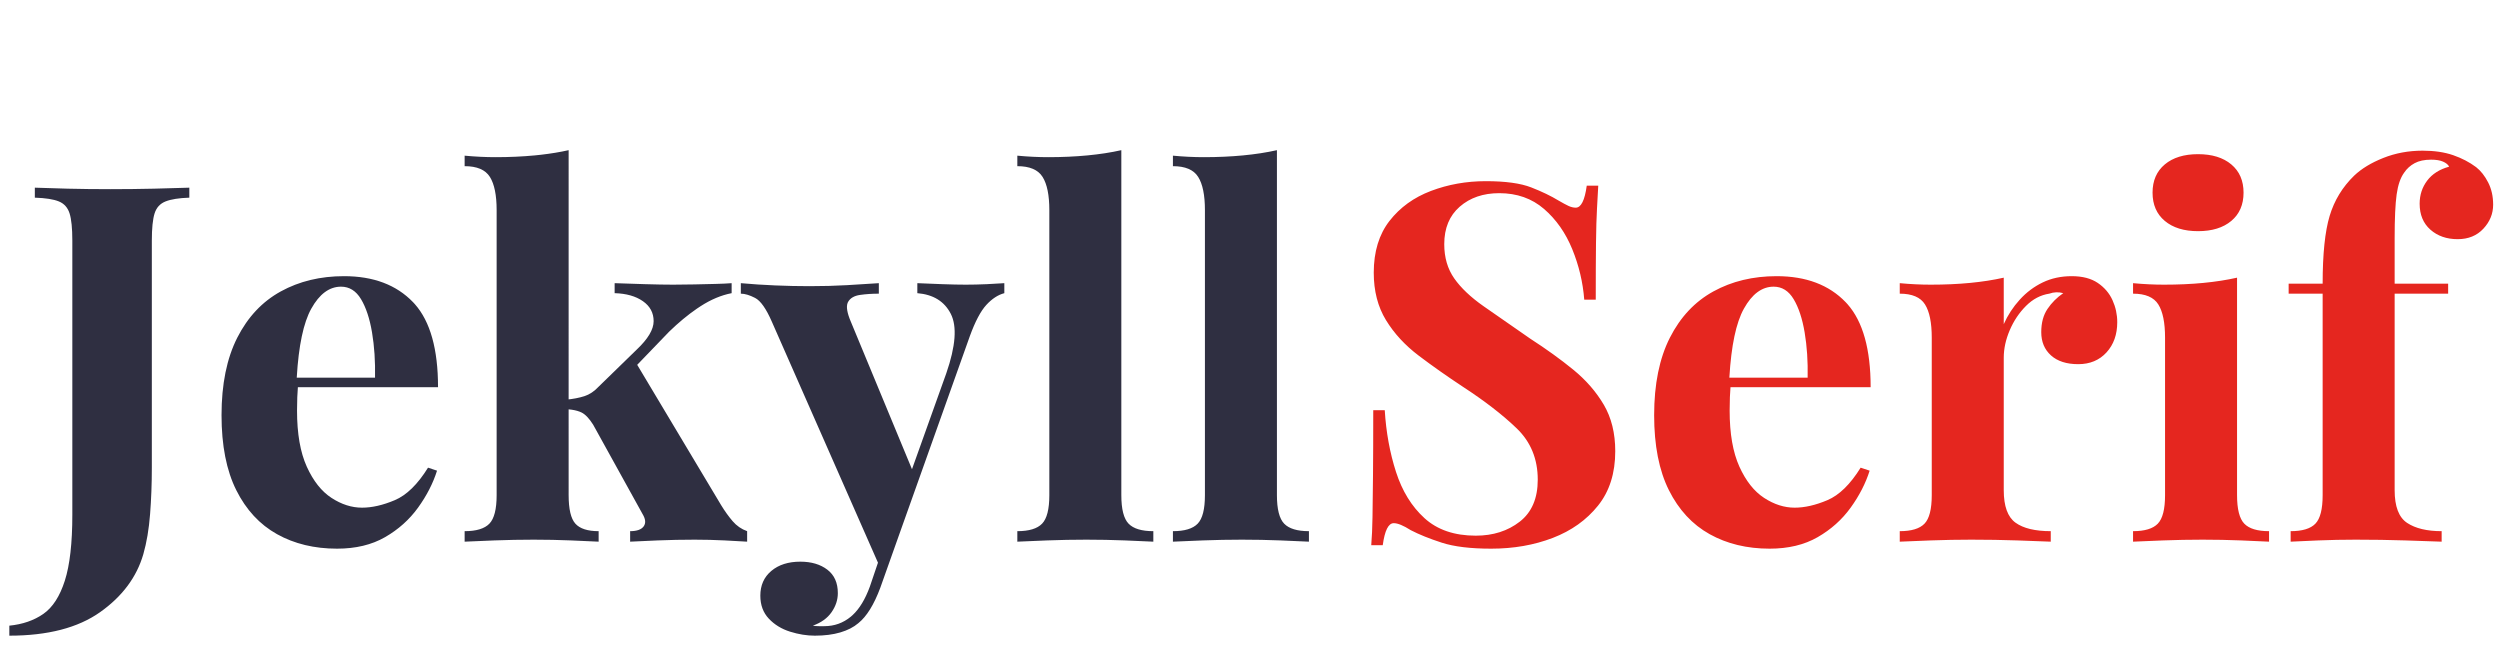
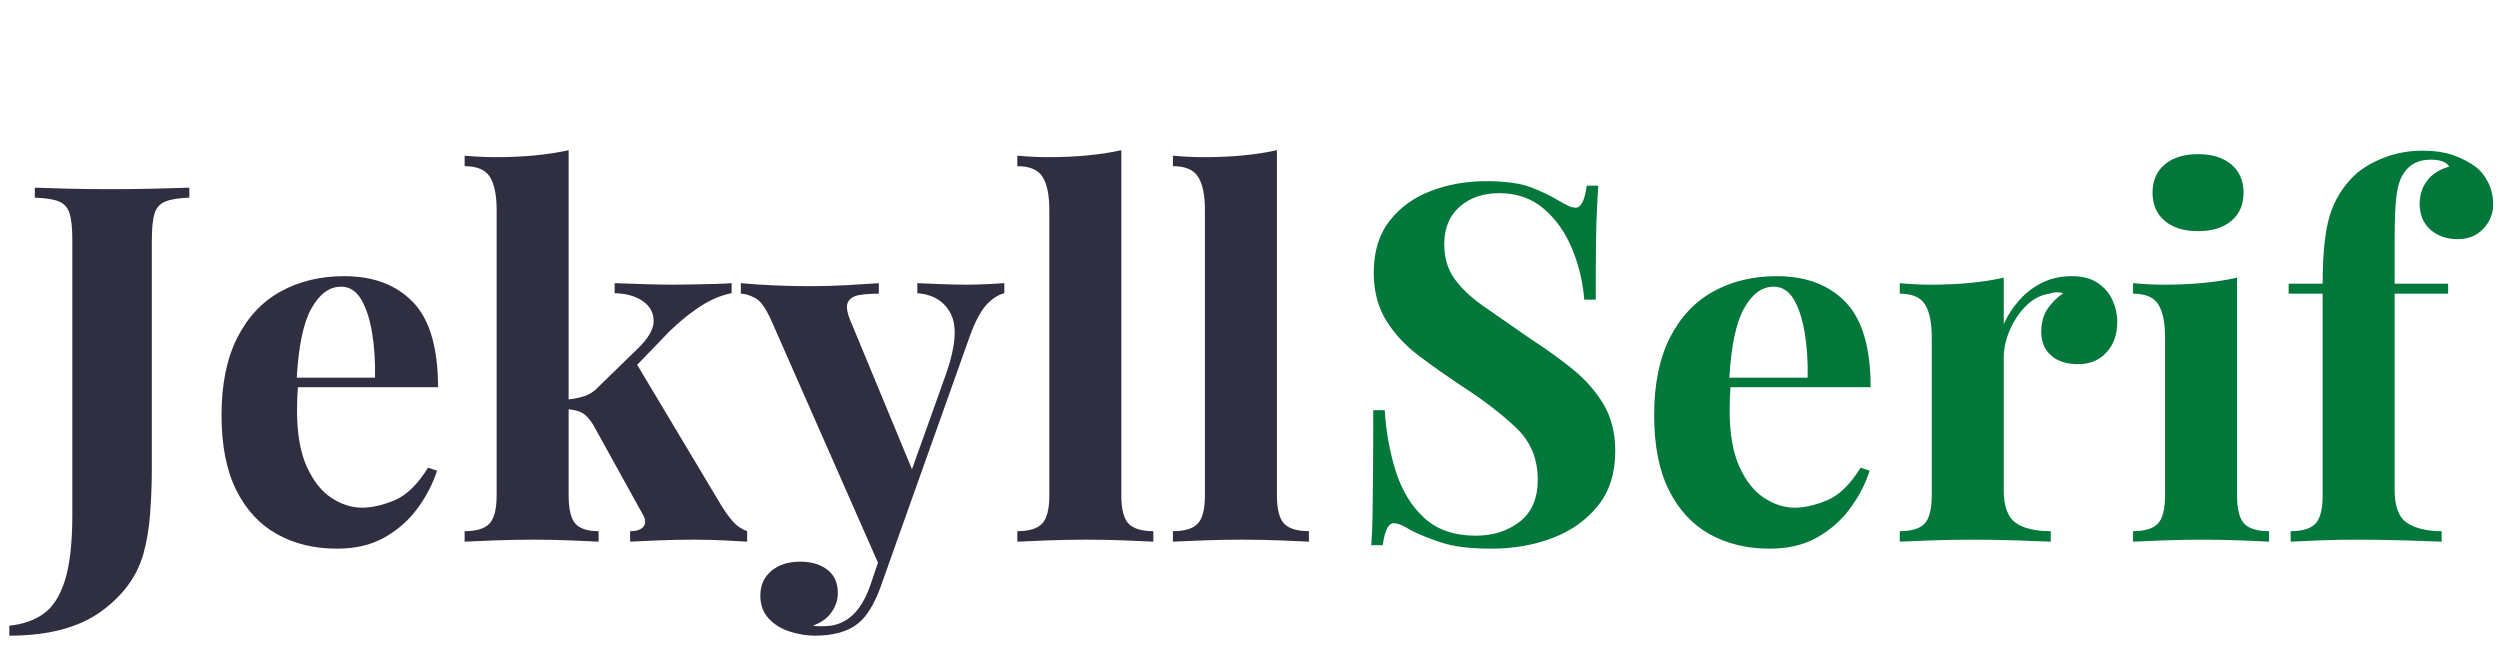
<svg xmlns="http://www.w3.org/2000/svg" width="240px" height="64px" viewBox="0 0 240 64" version="1.1">
  <g id="Page-1" stroke="none" stroke-width="1" fill="none" fill-rule="evenodd">
    <g id="logo" transform="translate(2, 0)" fill-rule="nonzero">
-       <path id="Jekyll" fill="#2f2f41" d="M-1.104,61.024 C2.576,61.024 5.48,60.272 7.608,58.768 C9.736,57.264 11.12,55.408 11.76,53.2 C12.08,52.08 12.296,50.8 12.408,49.36 C12.52,47.92 12.576,46.44 12.576,44.92 L12.576,44.92 L12.576,23.104 C12.576,21.92 12.664,21.048 12.84,20.488 C13.016,19.928 13.368,19.544 13.896,19.336 C14.424,19.128 15.184,19.008 16.176,18.976 L16.176,18.976 L16.176,18.016 C15.28,18.048 14.152,18.08 12.792,18.112 C11.432,18.144 10.032,18.16 8.592,18.16 C7.152,18.16 5.784,18.144 4.488,18.112 C3.192,18.08 2.144,18.048 1.344,18.016 L1.344,18.016 L1.344,18.976 C2.368,19.008 3.136,19.128 3.648,19.336 C4.16,19.544 4.504,19.928 4.68,20.488 C4.856,21.048 4.944,21.92 4.944,23.104 L4.944,23.104 L4.944,49.408 C4.944,52.128 4.704,54.24 4.224,55.744 C3.744,57.248 3.056,58.312 2.16,58.936 C1.264,59.56 0.176,59.936 -1.104,60.064 L-1.104,60.064 L-1.104,61.024 Z M30.355,52.672 C32.147,52.672 33.683,52.304 34.963,51.568 C36.243,50.832 37.299,49.888 38.131,48.736 C38.963,47.584 39.571,46.4 39.955,45.184 L39.955,45.184 L39.091,44.896 C38.099,46.496 37.035,47.536 35.899,48.016 C34.763,48.496 33.715,48.736 32.755,48.736 C31.763,48.736 30.787,48.424 29.827,47.8 C28.867,47.176 28.075,46.176 27.451,44.8 C26.827,43.424 26.515,41.632 26.515,39.424 C26.515,38.976 26.523,38.544 26.539,38.128 C26.555,37.712 26.579,37.312 26.611,36.928 L26.593,37.168 L40.051,37.168 C40.051,33.532 39.309,30.875 37.826,29.197 L37.651,29.008 C36.051,27.344 33.843,26.512 31.027,26.512 C28.755,26.512 26.731,27 24.955,27.976 C23.179,28.952 21.787,30.432 20.779,32.416 C19.771,34.4 19.267,36.88 19.267,39.856 C19.267,42.768 19.739,45.168 20.683,47.056 C21.627,48.944 22.931,50.352 24.595,51.28 C26.259,52.208 28.179,52.672 30.355,52.672 Z M26.49,36.22 C26.669,33.175 27.133,30.979 27.883,29.632 C28.667,28.224 29.619,27.52 30.739,27.52 C31.539,27.52 32.179,27.92 32.659,28.72 C33.139,29.52 33.491,30.584 33.715,31.912 C33.939,33.24 34.035,34.688 34.003,36.256 L34.003,36.256 L26.487,36.256 L26.49,36.22 Z M69.725,52 L69.725,50.992 C69.181,50.8 68.717,50.48 68.333,50.032 C67.949,49.584 67.581,49.072 67.229,48.496 L67.229,48.496 L59.172,35.023 L62.237,31.84 C63.133,30.972 64.016,30.239 64.888,29.64 L65.261,29.392 C66.253,28.752 67.245,28.336 68.237,28.144 L68.237,28.144 L68.237,27.184 C67.853,27.216 67.341,27.24 66.701,27.256 C66.061,27.272 65.381,27.288 64.661,27.304 C63.941,27.32 63.261,27.328 62.621,27.328 C61.885,27.328 60.989,27.312 59.933,27.28 C58.877,27.248 57.901,27.216 57.005,27.184 L57.005,27.184 L57.005,28.144 C58.125,28.176 59.029,28.432 59.717,28.912 C60.405,29.392 60.749,30.032 60.749,30.832 C60.749,31.632 60.205,32.544 59.117,33.568 L59.117,33.568 L55.469,37.12 C55.053,37.568 54.597,37.872 54.101,38.032 C53.605,38.192 53.021,38.304 52.349,38.368 L52.588,38.342 L52.589,14.416 C51.762,14.603 50.869,14.75 49.909,14.859 L49.325,14.92 C48.141,15.032 46.893,15.088 45.581,15.088 C44.621,15.088 43.629,15.04 42.605,14.944 L42.605,14.944 L42.605,15.952 C43.789,15.952 44.597,16.296 45.029,16.984 C45.461,17.672 45.677,18.736 45.677,20.176 L45.677,20.176 L45.677,47.536 C45.677,48.88 45.445,49.792 44.981,50.272 C44.517,50.752 43.725,50.992 42.605,50.992 L42.605,50.992 L42.605,52 C43.245,51.968 44.197,51.928 45.461,51.88 C46.725,51.832 47.981,51.808 49.229,51.808 C50.445,51.808 51.637,51.832 52.805,51.88 C53.973,51.928 54.861,51.968 55.469,52 L55.469,52 L55.469,50.992 C54.413,50.992 53.669,50.752 53.237,50.272 C52.805,49.792 52.589,48.88 52.589,47.536 L52.589,47.536 L52.588,39.298 L52.602,39.298 C53.012,39.336 53.36,39.41 53.648,39.521 L53.813,39.592 C54.181,39.768 54.557,40.16 54.941,40.768 L54.941,40.768 L59.693,49.36 C59.981,49.84 60.013,50.232 59.789,50.536 C59.565,50.84 59.133,50.992 58.493,50.992 L58.493,50.992 L58.493,52 C59.069,51.968 59.949,51.928 61.133,51.88 C62.317,51.832 63.501,51.808 64.685,51.808 C65.645,51.808 66.605,51.832 67.565,51.88 C68.525,51.928 69.245,51.968 69.725,52 L69.725,52 Z M76.224,61.024 C77.152,61.024 77.968,60.92 78.672,60.712 C79.376,60.504 79.952,60.208 80.4,59.824 C81.2,59.184 81.904,58.048 82.512,56.416 L82.512,56.416 L84.336,51.28 L91.104,32.272 C91.616,30.864 92.144,29.864 92.688,29.272 C93.232,28.68 93.808,28.304 94.416,28.144 L94.416,28.144 L94.416,27.184 C94,27.216 93.44,27.248 92.736,27.28 C92.032,27.312 91.36,27.328 90.72,27.328 C90.08,27.328 89.328,27.312 88.464,27.28 C87.6,27.248 86.8,27.216 86.064,27.184 L86.064,27.184 L86.064,28.144 C87.6,28.272 88.672,28.936 89.28,30.136 C89.888,31.336 89.744,33.232 88.848,35.824 L88.848,35.824 L85.55,45.046 L79.68,30.88 C79.325,30.053 79.223,29.451 79.373,29.074 L79.416,28.984 C79.624,28.616 80.008,28.392 80.568,28.312 C81.128,28.232 81.728,28.192 82.368,28.192 L82.368,28.192 L82.368,27.184 C81.408,27.248 80.384,27.312 79.296,27.376 C78.208,27.44 77.008,27.472 75.696,27.472 C74.64,27.472 73.544,27.448 72.408,27.4 C71.272,27.352 70.176,27.28 69.12,27.184 L69.12,27.184 L69.12,28.192 C69.504,28.192 69.96,28.328 70.488,28.6 C71.016,28.872 71.552,29.632 72.096,30.88 L72.096,30.88 L82.285,54.018 L81.504,56.32 C81.061,57.531 80.509,58.442 79.847,59.053 L79.68,59.2 C78.944,59.808 78.096,60.112 77.136,60.112 L77.136,60.112 L76.608,60.112 C76.384,60.112 76.192,60.096 76.032,60.064 C76.832,59.776 77.432,59.344 77.832,58.768 C78.232,58.192 78.432,57.584 78.432,56.944 C78.432,55.952 78.096,55.2 77.424,54.688 C76.752,54.176 75.888,53.92 74.832,53.92 C73.68,53.92 72.752,54.216 72.048,54.808 C71.344,55.4 70.992,56.192 70.992,57.184 C70.992,58.08 71.264,58.816 71.808,59.392 C72.352,59.968 73.032,60.384 73.848,60.64 C74.664,60.896 75.456,61.024 76.224,61.024 Z M108.72,52 L108.72,50.992 C107.6,50.992 106.808,50.752 106.344,50.272 C105.88,49.792 105.648,48.88 105.648,47.536 L105.648,47.536 L105.648,14.416 C104.656,14.64 103.568,14.808 102.384,14.92 C101.2,15.032 99.952,15.088 98.64,15.088 C97.68,15.088 96.688,15.04 95.664,14.944 L95.664,14.944 L95.664,15.952 C96.848,15.952 97.656,16.296 98.088,16.984 C98.52,17.672 98.736,18.736 98.736,20.176 L98.736,20.176 L98.736,47.536 C98.736,48.88 98.504,49.792 98.04,50.272 C97.576,50.752 96.784,50.992 95.664,50.992 L95.664,50.992 L95.664,52 C96.304,51.968 97.256,51.928 98.52,51.88 C99.784,51.832 101.04,51.808 102.288,51.808 C103.536,51.808 104.768,51.832 105.984,51.88 C107.2,51.928 108.112,51.968 108.72,52 L108.72,52 Z M123.657,52 L123.657,50.992 C122.537,50.992 121.745,50.752 121.281,50.272 C120.817,49.792 120.585,48.88 120.585,47.536 L120.585,47.536 L120.585,14.416 C119.593,14.64 118.505,14.808 117.321,14.92 C116.137,15.032 114.889,15.088 113.577,15.088 C112.617,15.088 111.625,15.04 110.601,14.944 L110.601,14.944 L110.601,15.952 C111.785,15.952 112.593,16.296 113.025,16.984 C113.457,17.672 113.673,18.736 113.673,20.176 L113.673,20.176 L113.673,47.536 C113.673,48.88 113.441,49.792 112.977,50.272 C112.513,50.752 111.721,50.992 110.601,50.992 L110.601,50.992 L110.601,52 C111.241,51.968 112.193,51.928 113.457,51.88 C114.721,51.832 115.977,51.808 117.225,51.808 C118.473,51.808 119.705,51.832 120.921,51.88 C122.137,51.928 123.049,51.968 123.657,52 L123.657,52 Z" />
-       <path id="Serif" fill="#E5261F" d="M141.16,52.672 C143.304,52.672 145.272,52.328 147.064,51.64 C148.856,50.952 150.304,49.92 151.408,48.544 C152.512,47.168 153.064,45.424 153.064,43.312 C153.064,41.584 152.696,40.096 151.96,38.848 C151.224,37.6 150.248,36.48 149.032,35.488 C147.816,34.496 146.44,33.504 144.904,32.512 C143.144,31.296 141.648,30.256 140.416,29.392 C139.184,28.528 138.248,27.64 137.608,26.728 C136.968,25.816 136.648,24.72 136.648,23.44 C136.648,21.904 137.144,20.704 138.136,19.84 C139.128,18.976 140.392,18.544 141.928,18.544 C143.624,18.544 145.056,19.048 146.224,20.056 C147.392,21.064 148.296,22.352 148.936,23.92 C149.576,25.488 149.96,27.104 150.088,28.768 L150.088,28.768 L151.192,28.768 C151.192,26.528 151.2,24.72 151.216,23.344 C151.232,21.968 151.264,20.856 151.312,20.008 C151.36,19.16 151.4,18.432 151.432,17.824 L151.432,17.824 L150.328,17.824 C150.136,19.232 149.784,19.936 149.272,19.936 C149.048,19.936 148.816,19.88 148.576,19.768 C148.336,19.656 148.024,19.488 147.64,19.264 C146.904,18.816 146.024,18.392 145,17.992 C143.976,17.592 142.52,17.392 140.632,17.392 C138.776,17.392 137.024,17.704 135.376,18.328 C133.728,18.952 132.4,19.912 131.392,21.208 C130.384,22.504 129.88,24.16 129.88,26.176 C129.88,27.936 130.272,29.456 131.056,30.736 C131.84,32.016 132.888,33.152 134.2,34.144 C135.512,35.136 136.92,36.128 138.424,37.12 C140.536,38.496 142.264,39.832 143.608,41.128 C144.952,42.424 145.624,44.064 145.624,46.048 C145.624,47.84 145.048,49.184 143.896,50.08 C142.744,50.976 141.336,51.424 139.672,51.424 C137.624,51.424 135.984,50.864 134.752,49.744 C133.52,48.624 132.608,47.144 132.016,45.304 C131.424,43.464 131.064,41.488 130.936,39.376 L130.936,39.376 L129.832,39.376 C129.832,41.904 129.824,43.992 129.808,45.64 C129.792,47.288 129.776,48.624 129.76,49.648 C129.744,50.672 129.704,51.568 129.64,52.336 L129.64,52.336 L130.744,52.336 C130.936,50.928 131.288,50.224 131.8,50.224 C132.184,50.224 132.728,50.448 133.432,50.896 C134.232,51.312 135.224,51.712 136.408,52.096 C137.592,52.48 139.176,52.672 141.16,52.672 Z M167.886,52.672 C169.678,52.672 171.214,52.304 172.494,51.568 C173.774,50.832 174.83,49.888 175.662,48.736 C176.494,47.584 177.102,46.4 177.486,45.184 L177.486,45.184 L176.622,44.896 C175.63,46.496 174.566,47.536 173.43,48.016 C172.294,48.496 171.246,48.736 170.286,48.736 C169.294,48.736 168.318,48.424 167.358,47.8 C166.398,47.176 165.606,46.176 164.982,44.8 C164.358,43.424 164.046,41.632 164.046,39.424 C164.046,38.976 164.054,38.544 164.07,38.128 C164.086,37.712 164.11,37.312 164.142,36.928 L164.124,37.168 L177.582,37.168 C177.582,33.532 176.84,30.875 175.357,29.197 L175.182,29.008 C173.582,27.344 171.374,26.512 168.558,26.512 C166.286,26.512 164.262,27 162.486,27.976 C160.71,28.952 159.318,30.432 158.31,32.416 C157.302,34.4 156.798,36.88 156.798,39.856 C156.798,42.768 157.27,45.168 158.214,47.056 C159.158,48.944 160.462,50.352 162.126,51.28 C163.79,52.208 165.71,52.672 167.886,52.672 Z M164.021,36.22 C164.2,33.175 164.664,30.979 165.414,29.632 C166.198,28.224 167.15,27.52 168.27,27.52 C169.07,27.52 169.71,27.92 170.19,28.72 C170.67,29.52 171.022,30.584 171.246,31.912 C171.47,33.24 171.566,34.688 171.534,36.256 L171.534,36.256 L164.018,36.256 L164.021,36.22 Z M194.872,52 L194.872,50.992 C193.368,50.992 192.24,50.72 191.488,50.176 C190.736,49.632 190.36,48.592 190.36,47.056 L190.36,47.056 L190.36,34.336 C190.36,33.472 190.552,32.592 190.936,31.696 C191.32,30.8 191.84,30.024 192.496,29.368 C193.152,28.712 193.896,28.32 194.728,28.192 C195.176,28.032 195.624,28.016 196.072,28.144 C195.464,28.56 194.96,29.064 194.56,29.656 C194.16,30.248 193.96,30.992 193.96,31.888 C193.96,32.816 194.272,33.56 194.896,34.12 C195.52,34.68 196.392,34.96 197.512,34.96 C198.632,34.96 199.536,34.584 200.224,33.832 C200.912,33.08 201.256,32.112 201.256,30.928 C201.256,30.192 201.104,29.488 200.8,28.816 C200.496,28.144 200.024,27.592 199.384,27.16 C198.744,26.728 197.912,26.512 196.888,26.512 C195.864,26.512 194.936,26.712 194.104,27.112 C193.272,27.512 192.536,28.064 191.896,28.768 C191.256,29.472 190.744,30.256 190.36,31.12 L190.36,31.12 L190.36,26.656 C189.368,26.88 188.288,27.048 187.12,27.16 C185.952,27.272 184.696,27.328 183.352,27.328 C182.392,27.328 181.4,27.28 180.376,27.184 L180.376,27.184 L180.376,28.192 C181.56,28.192 182.368,28.536 182.8,29.224 C183.232,29.912 183.448,30.976 183.448,32.416 L183.448,32.416 L183.448,47.536 C183.448,48.88 183.216,49.792 182.752,50.272 C182.288,50.752 181.496,50.992 180.376,50.992 L180.376,50.992 L180.376,52 C181.048,51.968 182.04,51.928 183.352,51.88 C184.664,51.832 185.96,51.808 187.24,51.808 C188.776,51.808 190.248,51.832 191.656,51.88 C193.064,51.928 194.136,51.968 194.872,52 L194.872,52 Z M209.013,22.192 C210.357,22.192 211.421,21.864 212.205,21.208 C212.989,20.552 213.381,19.648 213.381,18.496 C213.381,17.344 212.989,16.44 212.205,15.784 C211.421,15.128 210.357,14.8 209.013,14.8 C207.669,14.8 206.605,15.128 205.821,15.784 C205.037,16.44 204.645,17.344 204.645,18.496 C204.645,19.648 205.037,20.552 205.821,21.208 C206.605,21.864 207.669,22.192 209.013,22.192 Z M215.829,52 L215.829,50.992 C214.709,50.992 213.917,50.752 213.453,50.272 C212.989,49.792 212.757,48.88 212.757,47.536 L212.757,47.536 L212.757,26.656 C211.765,26.88 210.685,27.048 209.517,27.16 C208.349,27.272 207.093,27.328 205.749,27.328 C204.789,27.328 203.797,27.28 202.773,27.184 L202.773,27.184 L202.773,28.192 C203.957,28.192 204.765,28.536 205.197,29.224 C205.629,29.912 205.845,30.976 205.845,32.416 L205.845,32.416 L205.845,47.536 C205.845,48.88 205.613,49.792 205.149,50.272 C204.685,50.752 203.893,50.992 202.773,50.992 L202.773,50.992 L202.773,52 C203.413,51.968 204.373,51.928 205.653,51.88 C206.933,51.832 208.197,51.808 209.445,51.808 C210.693,51.808 211.925,51.832 213.141,51.88 C214.357,51.928 215.253,51.968 215.829,52 L215.829,52 Z M232.398,52 L232.398,50.992 C230.99,50.992 229.886,50.728 229.086,50.2 C228.286,49.672 227.886,48.624 227.886,47.056 L227.886,47.056 L227.886,28.192 L233.022,28.192 L233.022,27.232 L227.886,27.232 L227.886,22.864 C227.886,20.976 227.95,19.576 228.078,18.664 C228.206,17.752 228.446,17.056 228.798,16.576 C229.054,16.192 229.39,15.888 229.806,15.664 C230.222,15.44 230.75,15.328 231.39,15.328 C231.87,15.328 232.254,15.392 232.542,15.52 C232.83,15.648 233.022,15.808 233.118,16 C232.19,16.256 231.486,16.704 231.006,17.344 C230.526,17.984 230.286,18.72 230.286,19.552 C230.286,20.608 230.63,21.44 231.318,22.048 C232.006,22.656 232.878,22.96 233.934,22.96 C234.958,22.96 235.782,22.624 236.406,21.952 C237.03,21.28 237.342,20.512 237.342,19.648 C237.342,18.848 237.182,18.136 236.862,17.512 C236.542,16.888 236.158,16.4 235.71,16.048 C235.07,15.568 234.334,15.184 233.502,14.896 C232.67,14.608 231.694,14.464 230.574,14.464 C229.23,14.464 227.974,14.696 226.806,15.16 C225.638,15.624 224.702,16.192 223.998,16.864 C222.878,17.952 222.094,19.24 221.646,20.728 C221.198,22.216 220.974,24.384 220.974,27.232 L220.974,27.232 L217.71,27.232 L217.71,28.192 L220.974,28.192 L220.974,47.536 C220.974,48.88 220.742,49.792 220.278,50.272 C219.814,50.752 219.022,50.992 217.902,50.992 L217.902,50.992 L217.902,52 C218.51,51.968 219.398,51.928 220.566,51.88 C221.734,51.832 222.926,51.808 224.142,51.808 C225.806,51.808 227.39,51.832 228.894,51.88 C230.398,51.928 231.566,51.968 232.398,52 L232.398,52 Z" />
+       <path id="Stowarszyszenie im. Aleksandry" fill="#2f2f41" d="M-1.104,61.024 C2.576,61.024 5.48,60.272 7.608,58.768 C9.736,57.264 11.12,55.408 11.76,53.2 C12.08,52.08 12.296,50.8 12.408,49.36 C12.52,47.92 12.576,46.44 12.576,44.92 L12.576,44.92 L12.576,23.104 C12.576,21.92 12.664,21.048 12.84,20.488 C13.016,19.928 13.368,19.544 13.896,19.336 C14.424,19.128 15.184,19.008 16.176,18.976 L16.176,18.976 L16.176,18.016 C15.28,18.048 14.152,18.08 12.792,18.112 C11.432,18.144 10.032,18.16 8.592,18.16 C7.152,18.16 5.784,18.144 4.488,18.112 C3.192,18.08 2.144,18.048 1.344,18.016 L1.344,18.016 L1.344,18.976 C2.368,19.008 3.136,19.128 3.648,19.336 C4.16,19.544 4.504,19.928 4.68,20.488 C4.856,21.048 4.944,21.92 4.944,23.104 L4.944,23.104 L4.944,49.408 C4.944,52.128 4.704,54.24 4.224,55.744 C3.744,57.248 3.056,58.312 2.16,58.936 C1.264,59.56 0.176,59.936 -1.104,60.064 L-1.104,60.064 L-1.104,61.024 Z M30.355,52.672 C32.147,52.672 33.683,52.304 34.963,51.568 C36.243,50.832 37.299,49.888 38.131,48.736 C38.963,47.584 39.571,46.4 39.955,45.184 L39.955,45.184 L39.091,44.896 C38.099,46.496 37.035,47.536 35.899,48.016 C34.763,48.496 33.715,48.736 32.755,48.736 C31.763,48.736 30.787,48.424 29.827,47.8 C28.867,47.176 28.075,46.176 27.451,44.8 C26.827,43.424 26.515,41.632 26.515,39.424 C26.515,38.976 26.523,38.544 26.539,38.128 C26.555,37.712 26.579,37.312 26.611,36.928 L26.593,37.168 L40.051,37.168 C40.051,33.532 39.309,30.875 37.826,29.197 L37.651,29.008 C36.051,27.344 33.843,26.512 31.027,26.512 C28.755,26.512 26.731,27 24.955,27.976 C23.179,28.952 21.787,30.432 20.779,32.416 C19.771,34.4 19.267,36.88 19.267,39.856 C19.267,42.768 19.739,45.168 20.683,47.056 C21.627,48.944 22.931,50.352 24.595,51.28 C26.259,52.208 28.179,52.672 30.355,52.672 Z M26.49,36.22 C26.669,33.175 27.133,30.979 27.883,29.632 C28.667,28.224 29.619,27.52 30.739,27.52 C31.539,27.52 32.179,27.92 32.659,28.72 C33.139,29.52 33.491,30.584 33.715,31.912 C33.939,33.24 34.035,34.688 34.003,36.256 L34.003,36.256 L26.487,36.256 L26.49,36.22 Z M69.725,52 L69.725,50.992 C69.181,50.8 68.717,50.48 68.333,50.032 C67.949,49.584 67.581,49.072 67.229,48.496 L67.229,48.496 L59.172,35.023 L62.237,31.84 C63.133,30.972 64.016,30.239 64.888,29.64 L65.261,29.392 C66.253,28.752 67.245,28.336 68.237,28.144 L68.237,28.144 L68.237,27.184 C67.853,27.216 67.341,27.24 66.701,27.256 C66.061,27.272 65.381,27.288 64.661,27.304 C63.941,27.32 63.261,27.328 62.621,27.328 C61.885,27.328 60.989,27.312 59.933,27.28 C58.877,27.248 57.901,27.216 57.005,27.184 L57.005,27.184 L57.005,28.144 C58.125,28.176 59.029,28.432 59.717,28.912 C60.405,29.392 60.749,30.032 60.749,30.832 C60.749,31.632 60.205,32.544 59.117,33.568 L59.117,33.568 L55.469,37.12 C55.053,37.568 54.597,37.872 54.101,38.032 C53.605,38.192 53.021,38.304 52.349,38.368 L52.588,38.342 L52.589,14.416 C51.762,14.603 50.869,14.75 49.909,14.859 L49.325,14.92 C48.141,15.032 46.893,15.088 45.581,15.088 C44.621,15.088 43.629,15.04 42.605,14.944 L42.605,14.944 L42.605,15.952 C43.789,15.952 44.597,16.296 45.029,16.984 C45.461,17.672 45.677,18.736 45.677,20.176 L45.677,20.176 L45.677,47.536 C45.677,48.88 45.445,49.792 44.981,50.272 C44.517,50.752 43.725,50.992 42.605,50.992 L42.605,50.992 L42.605,52 C43.245,51.968 44.197,51.928 45.461,51.88 C46.725,51.832 47.981,51.808 49.229,51.808 C50.445,51.808 51.637,51.832 52.805,51.88 C53.973,51.928 54.861,51.968 55.469,52 L55.469,52 L55.469,50.992 C54.413,50.992 53.669,50.752 53.237,50.272 C52.805,49.792 52.589,48.88 52.589,47.536 L52.589,47.536 L52.588,39.298 L52.602,39.298 C53.012,39.336 53.36,39.41 53.648,39.521 L53.813,39.592 C54.181,39.768 54.557,40.16 54.941,40.768 L54.941,40.768 L59.693,49.36 C59.981,49.84 60.013,50.232 59.789,50.536 C59.565,50.84 59.133,50.992 58.493,50.992 L58.493,50.992 L58.493,52 C59.069,51.968 59.949,51.928 61.133,51.88 C62.317,51.832 63.501,51.808 64.685,51.808 C65.645,51.808 66.605,51.832 67.565,51.88 C68.525,51.928 69.245,51.968 69.725,52 L69.725,52 Z M76.224,61.024 C77.152,61.024 77.968,60.92 78.672,60.712 C79.376,60.504 79.952,60.208 80.4,59.824 C81.2,59.184 81.904,58.048 82.512,56.416 L82.512,56.416 L84.336,51.28 L91.104,32.272 C91.616,30.864 92.144,29.864 92.688,29.272 C93.232,28.68 93.808,28.304 94.416,28.144 L94.416,28.144 L94.416,27.184 C94,27.216 93.44,27.248 92.736,27.28 C92.032,27.312 91.36,27.328 90.72,27.328 C90.08,27.328 89.328,27.312 88.464,27.28 C87.6,27.248 86.8,27.216 86.064,27.184 L86.064,27.184 L86.064,28.144 C87.6,28.272 88.672,28.936 89.28,30.136 C89.888,31.336 89.744,33.232 88.848,35.824 L88.848,35.824 L85.55,45.046 L79.68,30.88 C79.325,30.053 79.223,29.451 79.373,29.074 L79.416,28.984 C79.624,28.616 80.008,28.392 80.568,28.312 C81.128,28.232 81.728,28.192 82.368,28.192 L82.368,28.192 L82.368,27.184 C81.408,27.248 80.384,27.312 79.296,27.376 C78.208,27.44 77.008,27.472 75.696,27.472 C74.64,27.472 73.544,27.448 72.408,27.4 C71.272,27.352 70.176,27.28 69.12,27.184 L69.12,27.184 L69.12,28.192 C69.504,28.192 69.96,28.328 70.488,28.6 C71.016,28.872 71.552,29.632 72.096,30.88 L72.096,30.88 L82.285,54.018 L81.504,56.32 C81.061,57.531 80.509,58.442 79.847,59.053 L79.68,59.2 C78.944,59.808 78.096,60.112 77.136,60.112 L77.136,60.112 L76.608,60.112 C76.384,60.112 76.192,60.096 76.032,60.064 C76.832,59.776 77.432,59.344 77.832,58.768 C78.232,58.192 78.432,57.584 78.432,56.944 C78.432,55.952 78.096,55.2 77.424,54.688 C76.752,54.176 75.888,53.92 74.832,53.92 C73.68,53.92 72.752,54.216 72.048,54.808 C71.344,55.4 70.992,56.192 70.992,57.184 C70.992,58.08 71.264,58.816 71.808,59.392 C72.352,59.968 73.032,60.384 73.848,60.64 C74.664,60.896 75.456,61.024 76.224,61.024 Z M108.72,52 L108.72,50.992 C107.6,50.992 106.808,50.752 106.344,50.272 C105.88,49.792 105.648,48.88 105.648,47.536 L105.648,47.536 L105.648,14.416 C104.656,14.64 103.568,14.808 102.384,14.92 C101.2,15.032 99.952,15.088 98.64,15.088 C97.68,15.088 96.688,15.04 95.664,14.944 L95.664,14.944 L95.664,15.952 C96.848,15.952 97.656,16.296 98.088,16.984 C98.52,17.672 98.736,18.736 98.736,20.176 L98.736,20.176 L98.736,47.536 C98.736,48.88 98.504,49.792 98.04,50.272 C97.576,50.752 96.784,50.992 95.664,50.992 L95.664,50.992 L95.664,52 C96.304,51.968 97.256,51.928 98.52,51.88 C99.784,51.832 101.04,51.808 102.288,51.808 C103.536,51.808 104.768,51.832 105.984,51.88 C107.2,51.928 108.112,51.968 108.72,52 L108.72,52 Z M123.657,52 L123.657,50.992 C122.537,50.992 121.745,50.752 121.281,50.272 C120.817,49.792 120.585,48.88 120.585,47.536 L120.585,47.536 L120.585,14.416 C119.593,14.64 118.505,14.808 117.321,14.92 C116.137,15.032 114.889,15.088 113.577,15.088 C112.617,15.088 111.625,15.04 110.601,14.944 L110.601,14.944 L110.601,15.952 C111.785,15.952 112.593,16.296 113.025,16.984 C113.457,17.672 113.673,18.736 113.673,20.176 L113.673,20.176 L113.673,47.536 C113.673,48.88 113.441,49.792 112.977,50.272 C112.513,50.752 111.721,50.992 110.601,50.992 L110.601,50.992 L110.601,52 C111.241,51.968 112.193,51.928 113.457,51.88 C114.721,51.832 115.977,51.808 117.225,51.808 C118.473,51.808 119.705,51.832 120.921,51.88 C122.137,51.928 123.049,51.968 123.657,52 L123.657,52 Z" />
+       <path id="Wachniewskiej" fill="#04773B" d="M141.16,52.672 C143.304,52.672 145.272,52.328 147.064,51.64 C148.856,50.952 150.304,49.92 151.408,48.544 C152.512,47.168 153.064,45.424 153.064,43.312 C153.064,41.584 152.696,40.096 151.96,38.848 C151.224,37.6 150.248,36.48 149.032,35.488 C147.816,34.496 146.44,33.504 144.904,32.512 C143.144,31.296 141.648,30.256 140.416,29.392 C139.184,28.528 138.248,27.64 137.608,26.728 C136.968,25.816 136.648,24.72 136.648,23.44 C136.648,21.904 137.144,20.704 138.136,19.84 C139.128,18.976 140.392,18.544 141.928,18.544 C143.624,18.544 145.056,19.048 146.224,20.056 C147.392,21.064 148.296,22.352 148.936,23.92 C149.576,25.488 149.96,27.104 150.088,28.768 L150.088,28.768 L151.192,28.768 C151.192,26.528 151.2,24.72 151.216,23.344 C151.232,21.968 151.264,20.856 151.312,20.008 C151.36,19.16 151.4,18.432 151.432,17.824 L151.432,17.824 L150.328,17.824 C150.136,19.232 149.784,19.936 149.272,19.936 C149.048,19.936 148.816,19.88 148.576,19.768 C148.336,19.656 148.024,19.488 147.64,19.264 C146.904,18.816 146.024,18.392 145,17.992 C143.976,17.592 142.52,17.392 140.632,17.392 C138.776,17.392 137.024,17.704 135.376,18.328 C133.728,18.952 132.4,19.912 131.392,21.208 C130.384,22.504 129.88,24.16 129.88,26.176 C129.88,27.936 130.272,29.456 131.056,30.736 C131.84,32.016 132.888,33.152 134.2,34.144 C135.512,35.136 136.92,36.128 138.424,37.12 C140.536,38.496 142.264,39.832 143.608,41.128 C144.952,42.424 145.624,44.064 145.624,46.048 C145.624,47.84 145.048,49.184 143.896,50.08 C142.744,50.976 141.336,51.424 139.672,51.424 C137.624,51.424 135.984,50.864 134.752,49.744 C133.52,48.624 132.608,47.144 132.016,45.304 C131.424,43.464 131.064,41.488 130.936,39.376 L130.936,39.376 L129.832,39.376 C129.832,41.904 129.824,43.992 129.808,45.64 C129.792,47.288 129.776,48.624 129.76,49.648 C129.744,50.672 129.704,51.568 129.64,52.336 L129.64,52.336 L130.744,52.336 C130.936,50.928 131.288,50.224 131.8,50.224 C132.184,50.224 132.728,50.448 133.432,50.896 C134.232,51.312 135.224,51.712 136.408,52.096 C137.592,52.48 139.176,52.672 141.16,52.672 Z M167.886,52.672 C169.678,52.672 171.214,52.304 172.494,51.568 C173.774,50.832 174.83,49.888 175.662,48.736 C176.494,47.584 177.102,46.4 177.486,45.184 L177.486,45.184 L176.622,44.896 C175.63,46.496 174.566,47.536 173.43,48.016 C172.294,48.496 171.246,48.736 170.286,48.736 C169.294,48.736 168.318,48.424 167.358,47.8 C166.398,47.176 165.606,46.176 164.982,44.8 C164.358,43.424 164.046,41.632 164.046,39.424 C164.046,38.976 164.054,38.544 164.07,38.128 C164.086,37.712 164.11,37.312 164.142,36.928 L164.124,37.168 L177.582,37.168 C177.582,33.532 176.84,30.875 175.357,29.197 L175.182,29.008 C173.582,27.344 171.374,26.512 168.558,26.512 C166.286,26.512 164.262,27 162.486,27.976 C160.71,28.952 159.318,30.432 158.31,32.416 C157.302,34.4 156.798,36.88 156.798,39.856 C156.798,42.768 157.27,45.168 158.214,47.056 C159.158,48.944 160.462,50.352 162.126,51.28 C163.79,52.208 165.71,52.672 167.886,52.672 Z M164.021,36.22 C164.2,33.175 164.664,30.979 165.414,29.632 C166.198,28.224 167.15,27.52 168.27,27.52 C169.07,27.52 169.71,27.92 170.19,28.72 C170.67,29.52 171.022,30.584 171.246,31.912 C171.47,33.24 171.566,34.688 171.534,36.256 L171.534,36.256 L164.018,36.256 L164.021,36.22 Z M194.872,52 L194.872,50.992 C193.368,50.992 192.24,50.72 191.488,50.176 C190.736,49.632 190.36,48.592 190.36,47.056 L190.36,47.056 L190.36,34.336 C190.36,33.472 190.552,32.592 190.936,31.696 C191.32,30.8 191.84,30.024 192.496,29.368 C193.152,28.712 193.896,28.32 194.728,28.192 C195.176,28.032 195.624,28.016 196.072,28.144 C195.464,28.56 194.96,29.064 194.56,29.656 C194.16,30.248 193.96,30.992 193.96,31.888 C193.96,32.816 194.272,33.56 194.896,34.12 C195.52,34.68 196.392,34.96 197.512,34.96 C198.632,34.96 199.536,34.584 200.224,33.832 C200.912,33.08 201.256,32.112 201.256,30.928 C201.256,30.192 201.104,29.488 200.8,28.816 C200.496,28.144 200.024,27.592 199.384,27.16 C198.744,26.728 197.912,26.512 196.888,26.512 C195.864,26.512 194.936,26.712 194.104,27.112 C193.272,27.512 192.536,28.064 191.896,28.768 C191.256,29.472 190.744,30.256 190.36,31.12 L190.36,31.12 L190.36,26.656 C189.368,26.88 188.288,27.048 187.12,27.16 C185.952,27.272 184.696,27.328 183.352,27.328 C182.392,27.328 181.4,27.28 180.376,27.184 L180.376,27.184 L180.376,28.192 C181.56,28.192 182.368,28.536 182.8,29.224 C183.232,29.912 183.448,30.976 183.448,32.416 L183.448,32.416 L183.448,47.536 C183.448,48.88 183.216,49.792 182.752,50.272 C182.288,50.752 181.496,50.992 180.376,50.992 L180.376,50.992 L180.376,52 C181.048,51.968 182.04,51.928 183.352,51.88 C184.664,51.832 185.96,51.808 187.24,51.808 C188.776,51.808 190.248,51.832 191.656,51.88 C193.064,51.928 194.136,51.968 194.872,52 L194.872,52 Z M209.013,22.192 C210.357,22.192 211.421,21.864 212.205,21.208 C212.989,20.552 213.381,19.648 213.381,18.496 C213.381,17.344 212.989,16.44 212.205,15.784 C211.421,15.128 210.357,14.8 209.013,14.8 C207.669,14.8 206.605,15.128 205.821,15.784 C205.037,16.44 204.645,17.344 204.645,18.496 C204.645,19.648 205.037,20.552 205.821,21.208 C206.605,21.864 207.669,22.192 209.013,22.192 Z M215.829,52 L215.829,50.992 C214.709,50.992 213.917,50.752 213.453,50.272 C212.989,49.792 212.757,48.88 212.757,47.536 L212.757,47.536 L212.757,26.656 C211.765,26.88 210.685,27.048 209.517,27.16 C208.349,27.272 207.093,27.328 205.749,27.328 C204.789,27.328 203.797,27.28 202.773,27.184 L202.773,27.184 L202.773,28.192 C203.957,28.192 204.765,28.536 205.197,29.224 C205.629,29.912 205.845,30.976 205.845,32.416 L205.845,32.416 L205.845,47.536 C205.845,48.88 205.613,49.792 205.149,50.272 C204.685,50.752 203.893,50.992 202.773,50.992 L202.773,50.992 L202.773,52 C203.413,51.968 204.373,51.928 205.653,51.88 C206.933,51.832 208.197,51.808 209.445,51.808 C210.693,51.808 211.925,51.832 213.141,51.88 C214.357,51.928 215.253,51.968 215.829,52 L215.829,52 Z M232.398,52 L232.398,50.992 C230.99,50.992 229.886,50.728 229.086,50.2 C228.286,49.672 227.886,48.624 227.886,47.056 L227.886,47.056 L227.886,28.192 L233.022,28.192 L233.022,27.232 L227.886,27.232 L227.886,22.864 C227.886,20.976 227.95,19.576 228.078,18.664 C228.206,17.752 228.446,17.056 228.798,16.576 C229.054,16.192 229.39,15.888 229.806,15.664 C230.222,15.44 230.75,15.328 231.39,15.328 C231.87,15.328 232.254,15.392 232.542,15.52 C232.83,15.648 233.022,15.808 233.118,16 C232.19,16.256 231.486,16.704 231.006,17.344 C230.526,17.984 230.286,18.72 230.286,19.552 C230.286,20.608 230.63,21.44 231.318,22.048 C232.006,22.656 232.878,22.96 233.934,22.96 C234.958,22.96 235.782,22.624 236.406,21.952 C237.03,21.28 237.342,20.512 237.342,19.648 C237.342,18.848 237.182,18.136 236.862,17.512 C236.542,16.888 236.158,16.4 235.71,16.048 C235.07,15.568 234.334,15.184 233.502,14.896 C232.67,14.608 231.694,14.464 230.574,14.464 C229.23,14.464 227.974,14.696 226.806,15.16 C225.638,15.624 224.702,16.192 223.998,16.864 C222.878,17.952 222.094,19.24 221.646,20.728 C221.198,22.216 220.974,24.384 220.974,27.232 L220.974,27.232 L217.71,27.232 L217.71,28.192 L220.974,28.192 L220.974,47.536 C220.974,48.88 220.742,49.792 220.278,50.272 C219.814,50.752 219.022,50.992 217.902,50.992 L217.902,50.992 L217.902,52 C218.51,51.968 219.398,51.928 220.566,51.88 C221.734,51.832 222.926,51.808 224.142,51.808 C225.806,51.808 227.39,51.832 228.894,51.88 C230.398,51.928 231.566,51.968 232.398,52 L232.398,52 Z" />
    </g>
  </g>
</svg>
